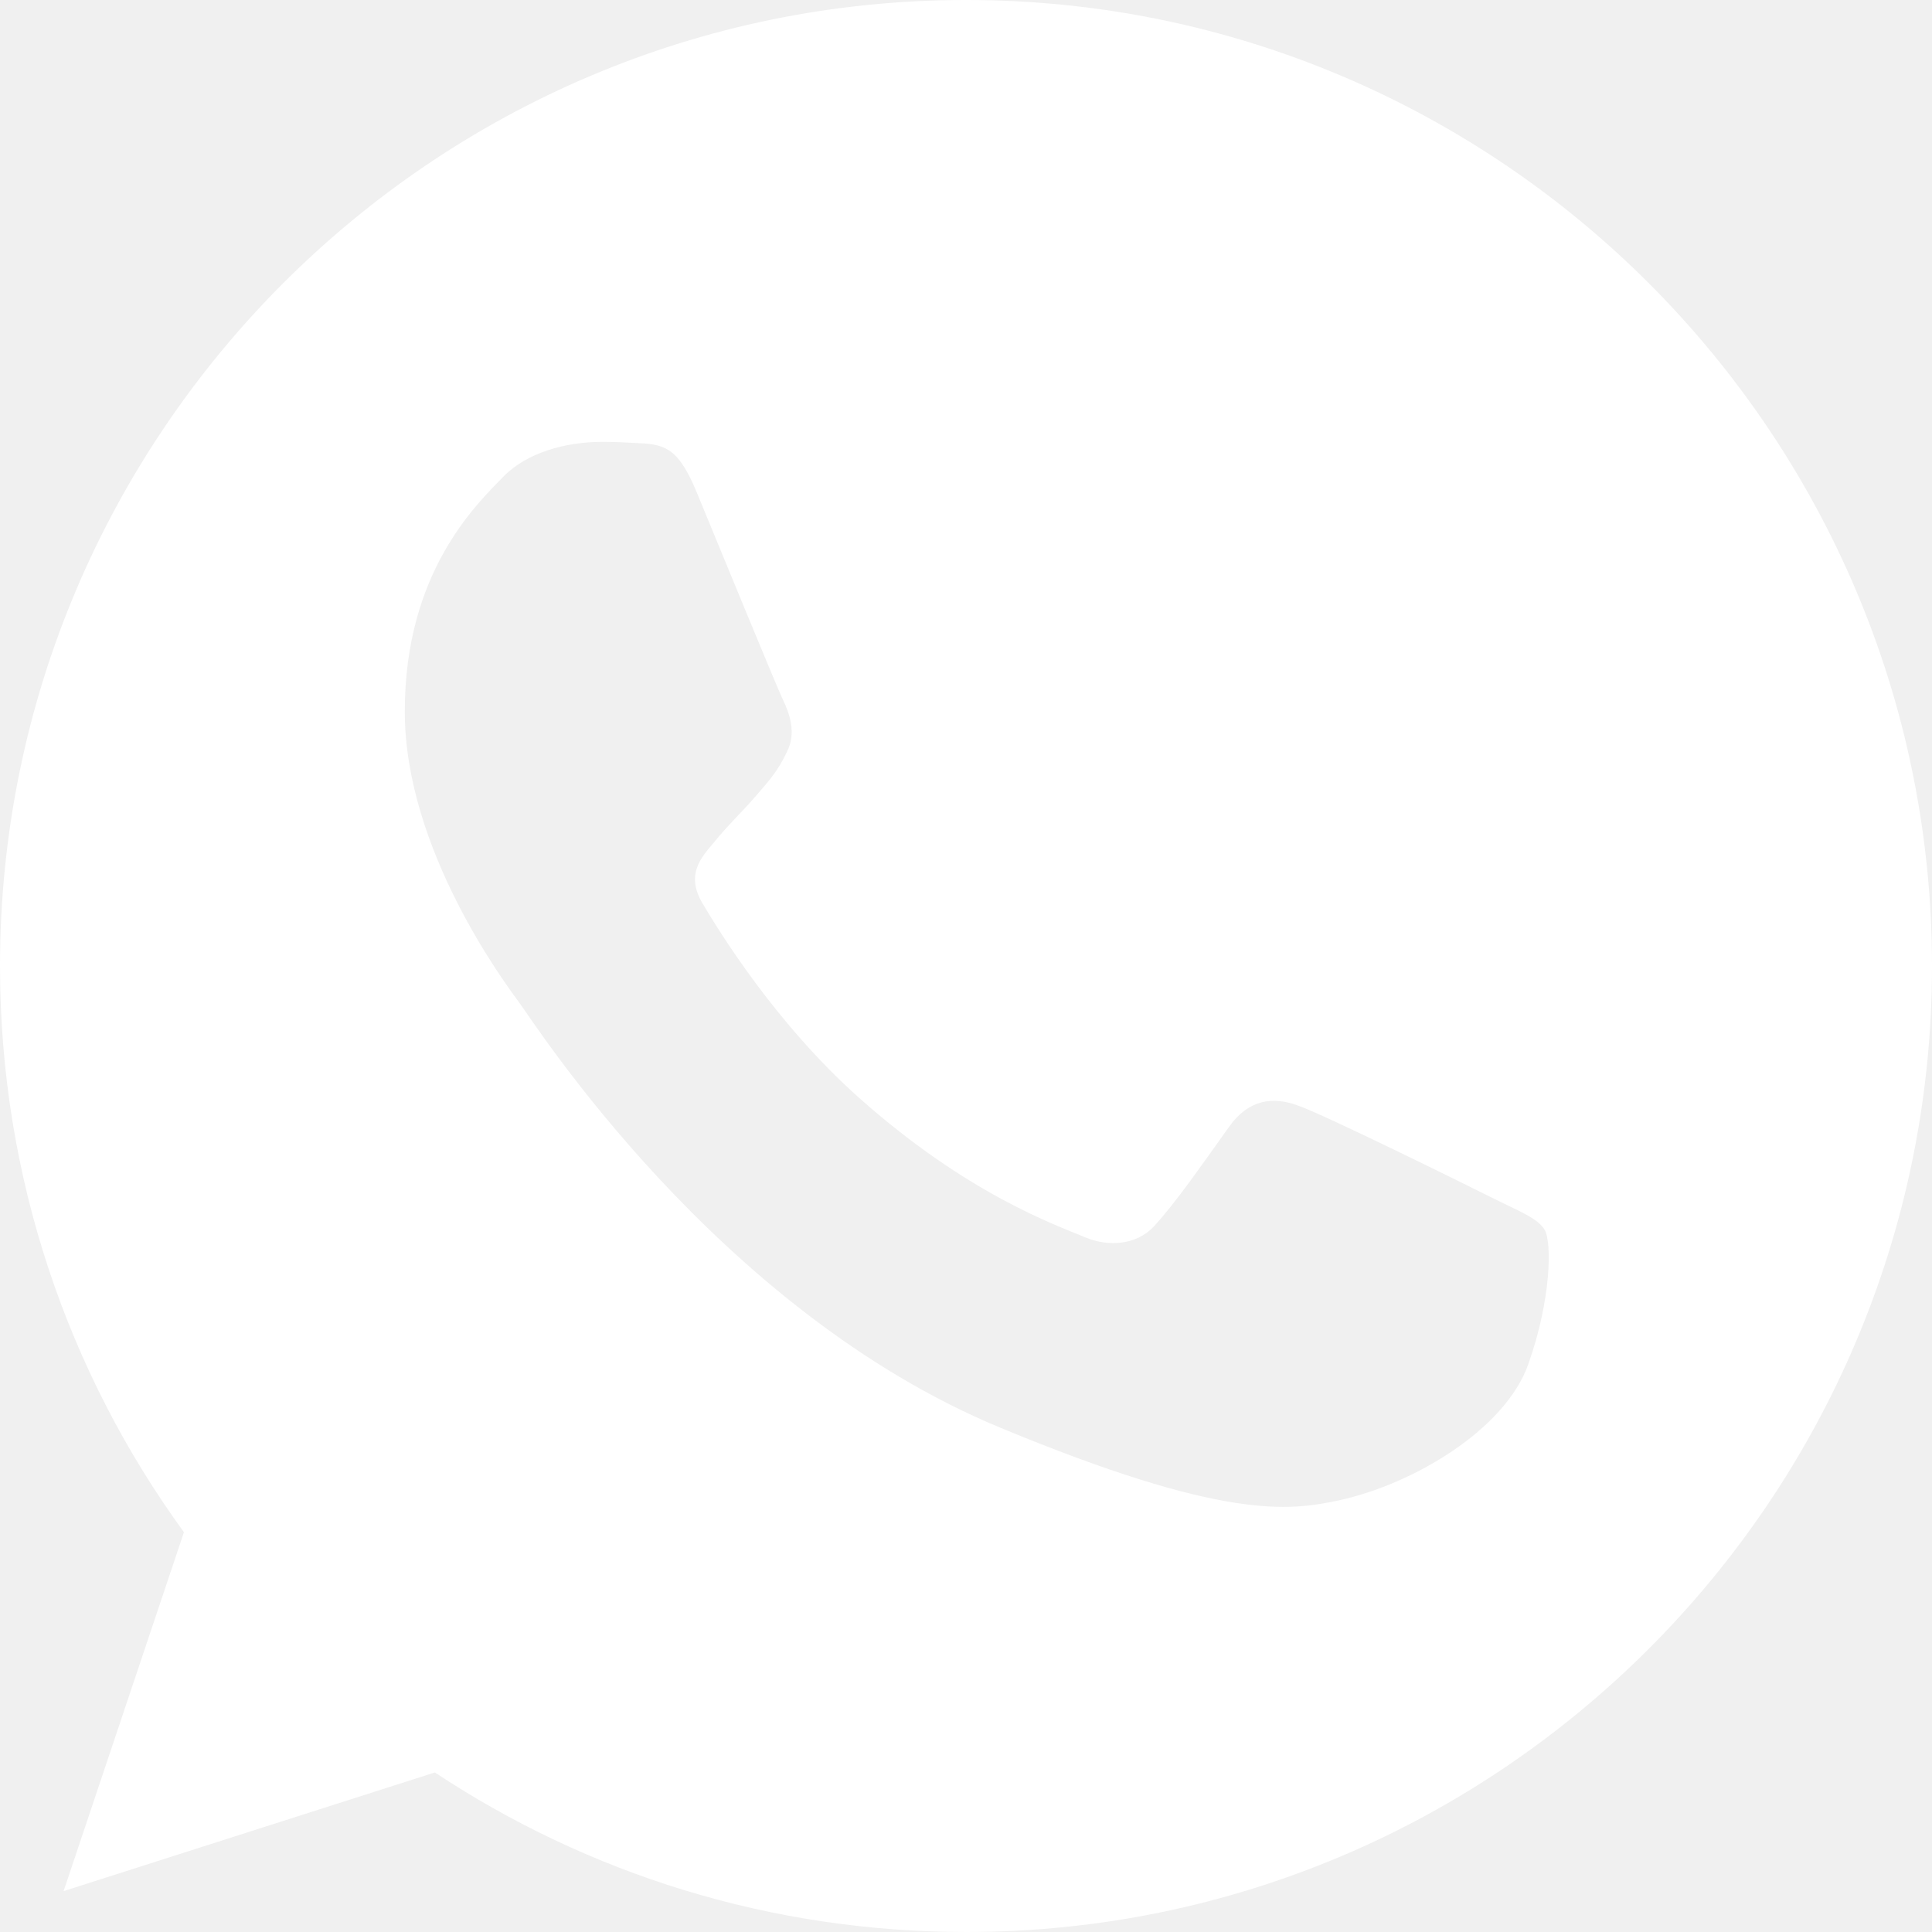
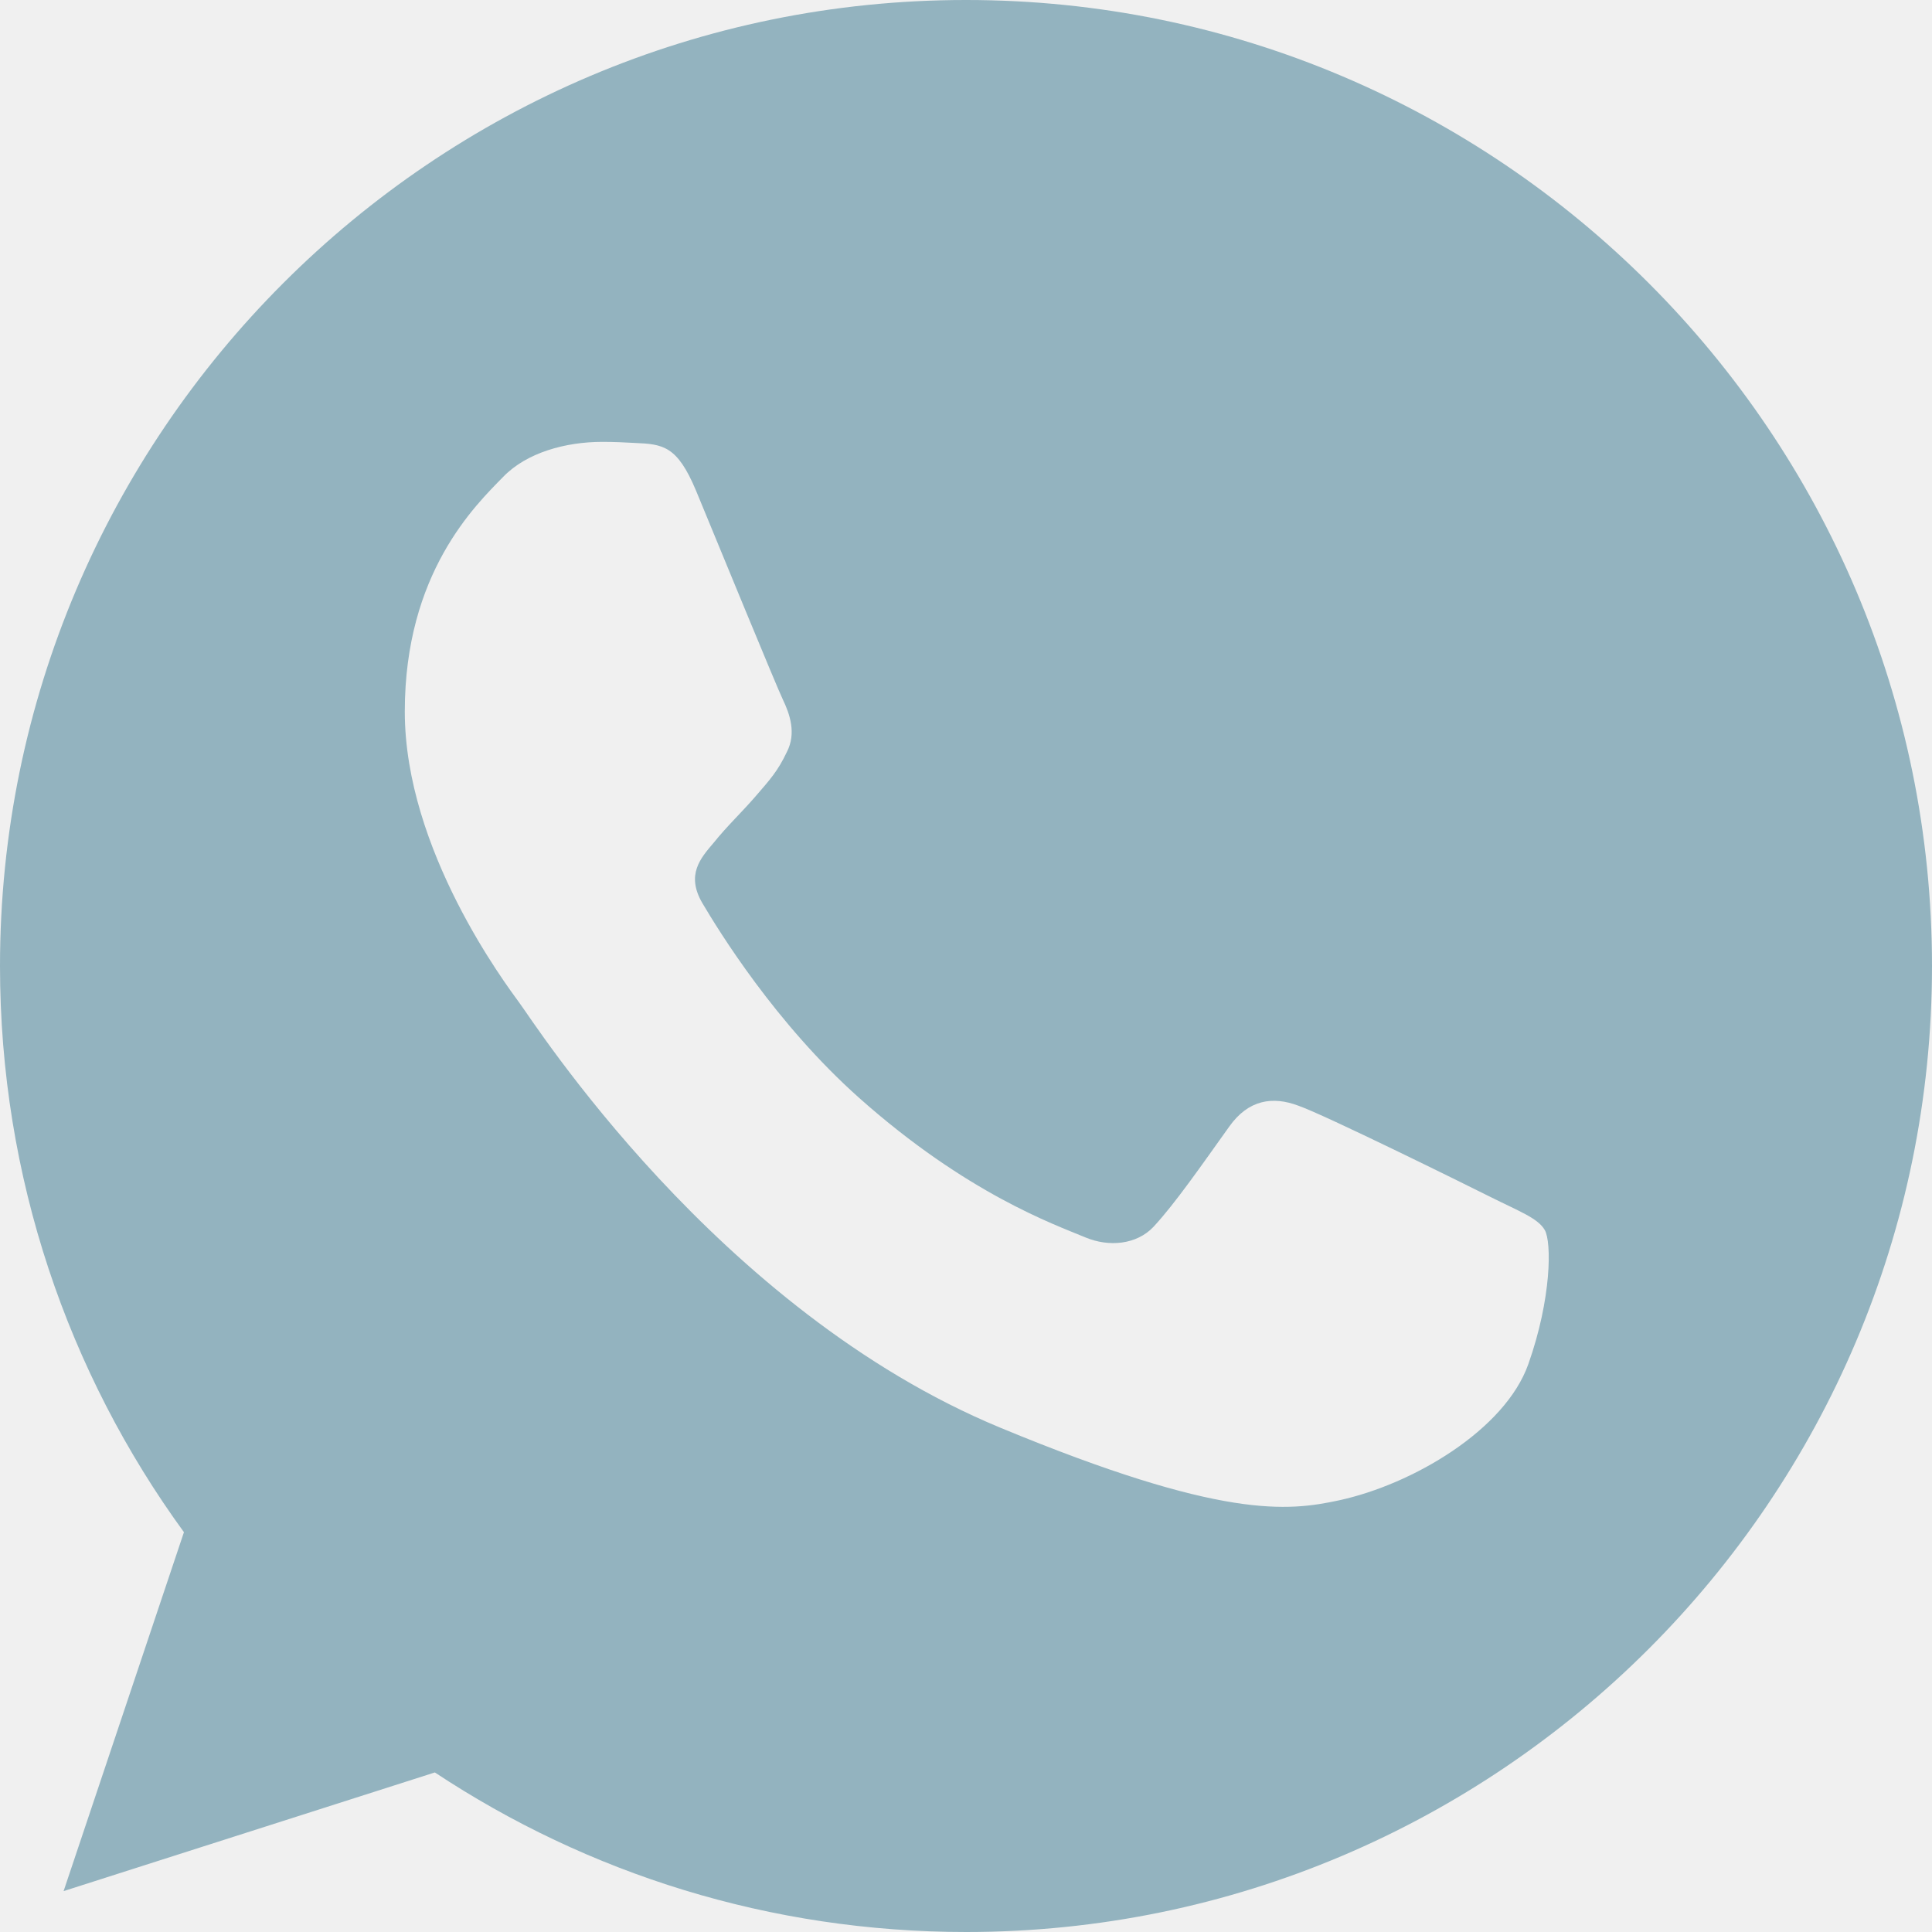
<svg xmlns="http://www.w3.org/2000/svg" width="800px" height="800px" viewBox="0 0 48 48" version="1.1">
  <defs>

</defs>
  <g id="Icons" stroke="none" stroke-width="1" fill="none" fill-rule="evenodd">
-     <g id="Color-" transform="translate(-700, -360)" fill="#fff">
+     <g id="Color-" transform="translate(-700, -360)" fill="#93B3BF">
      <path d="M723.993,360 C710.762,360 700,370.765 700,384 C700,389.248 701.693,394.116 704.57,398.067 L701.58,406.984 L710.804,404.036 C714.599,406.547 719.126,408 724.007,408 C737.238,408 748,397.234 748,384 C748,370.766 737.238,360 724.007,360 L723.993,360 L723.993,360 Z M717.293,372.191 C716.827,371.076 716.475,371.034 715.77,371.005 C715.53,370.991 715.262,370.978 714.966,370.978 C714.048,370.978 713.089,371.246 712.511,371.838 C711.806,372.558 710.057,374.236 710.057,377.679 C710.057,381.122 712.568,384.452 712.906,384.918 C713.259,385.383 717.801,392.55 724.853,395.471 C730.368,397.757 732.005,397.545 733.26,397.277 C735.094,396.882 737.393,395.527 737.971,393.891 C738.55,392.254 738.55,390.857 738.38,390.561 C738.211,390.265 737.745,390.096 737.04,389.743 C736.335,389.39 732.907,387.697 732.258,387.471 C731.624,387.231 731.017,387.316 730.538,387.993 C729.861,388.939 729.198,389.898 728.662,390.476 C728.239,390.928 727.547,390.985 726.969,390.744 C726.193,390.42 724.021,389.658 721.341,387.273 C719.267,385.425 717.857,383.126 717.448,382.434 C717.039,381.729 717.406,381.32 717.73,380.939 C718.083,380.501 718.421,380.191 718.774,379.782 C719.126,379.373 719.324,379.161 719.55,378.681 C719.79,378.216 719.62,377.736 719.451,377.383 C719.282,377.03 717.871,373.587 717.293,372.191 Z" id="Whatsapp">

</path>
    </g>
  </g>
</svg>
